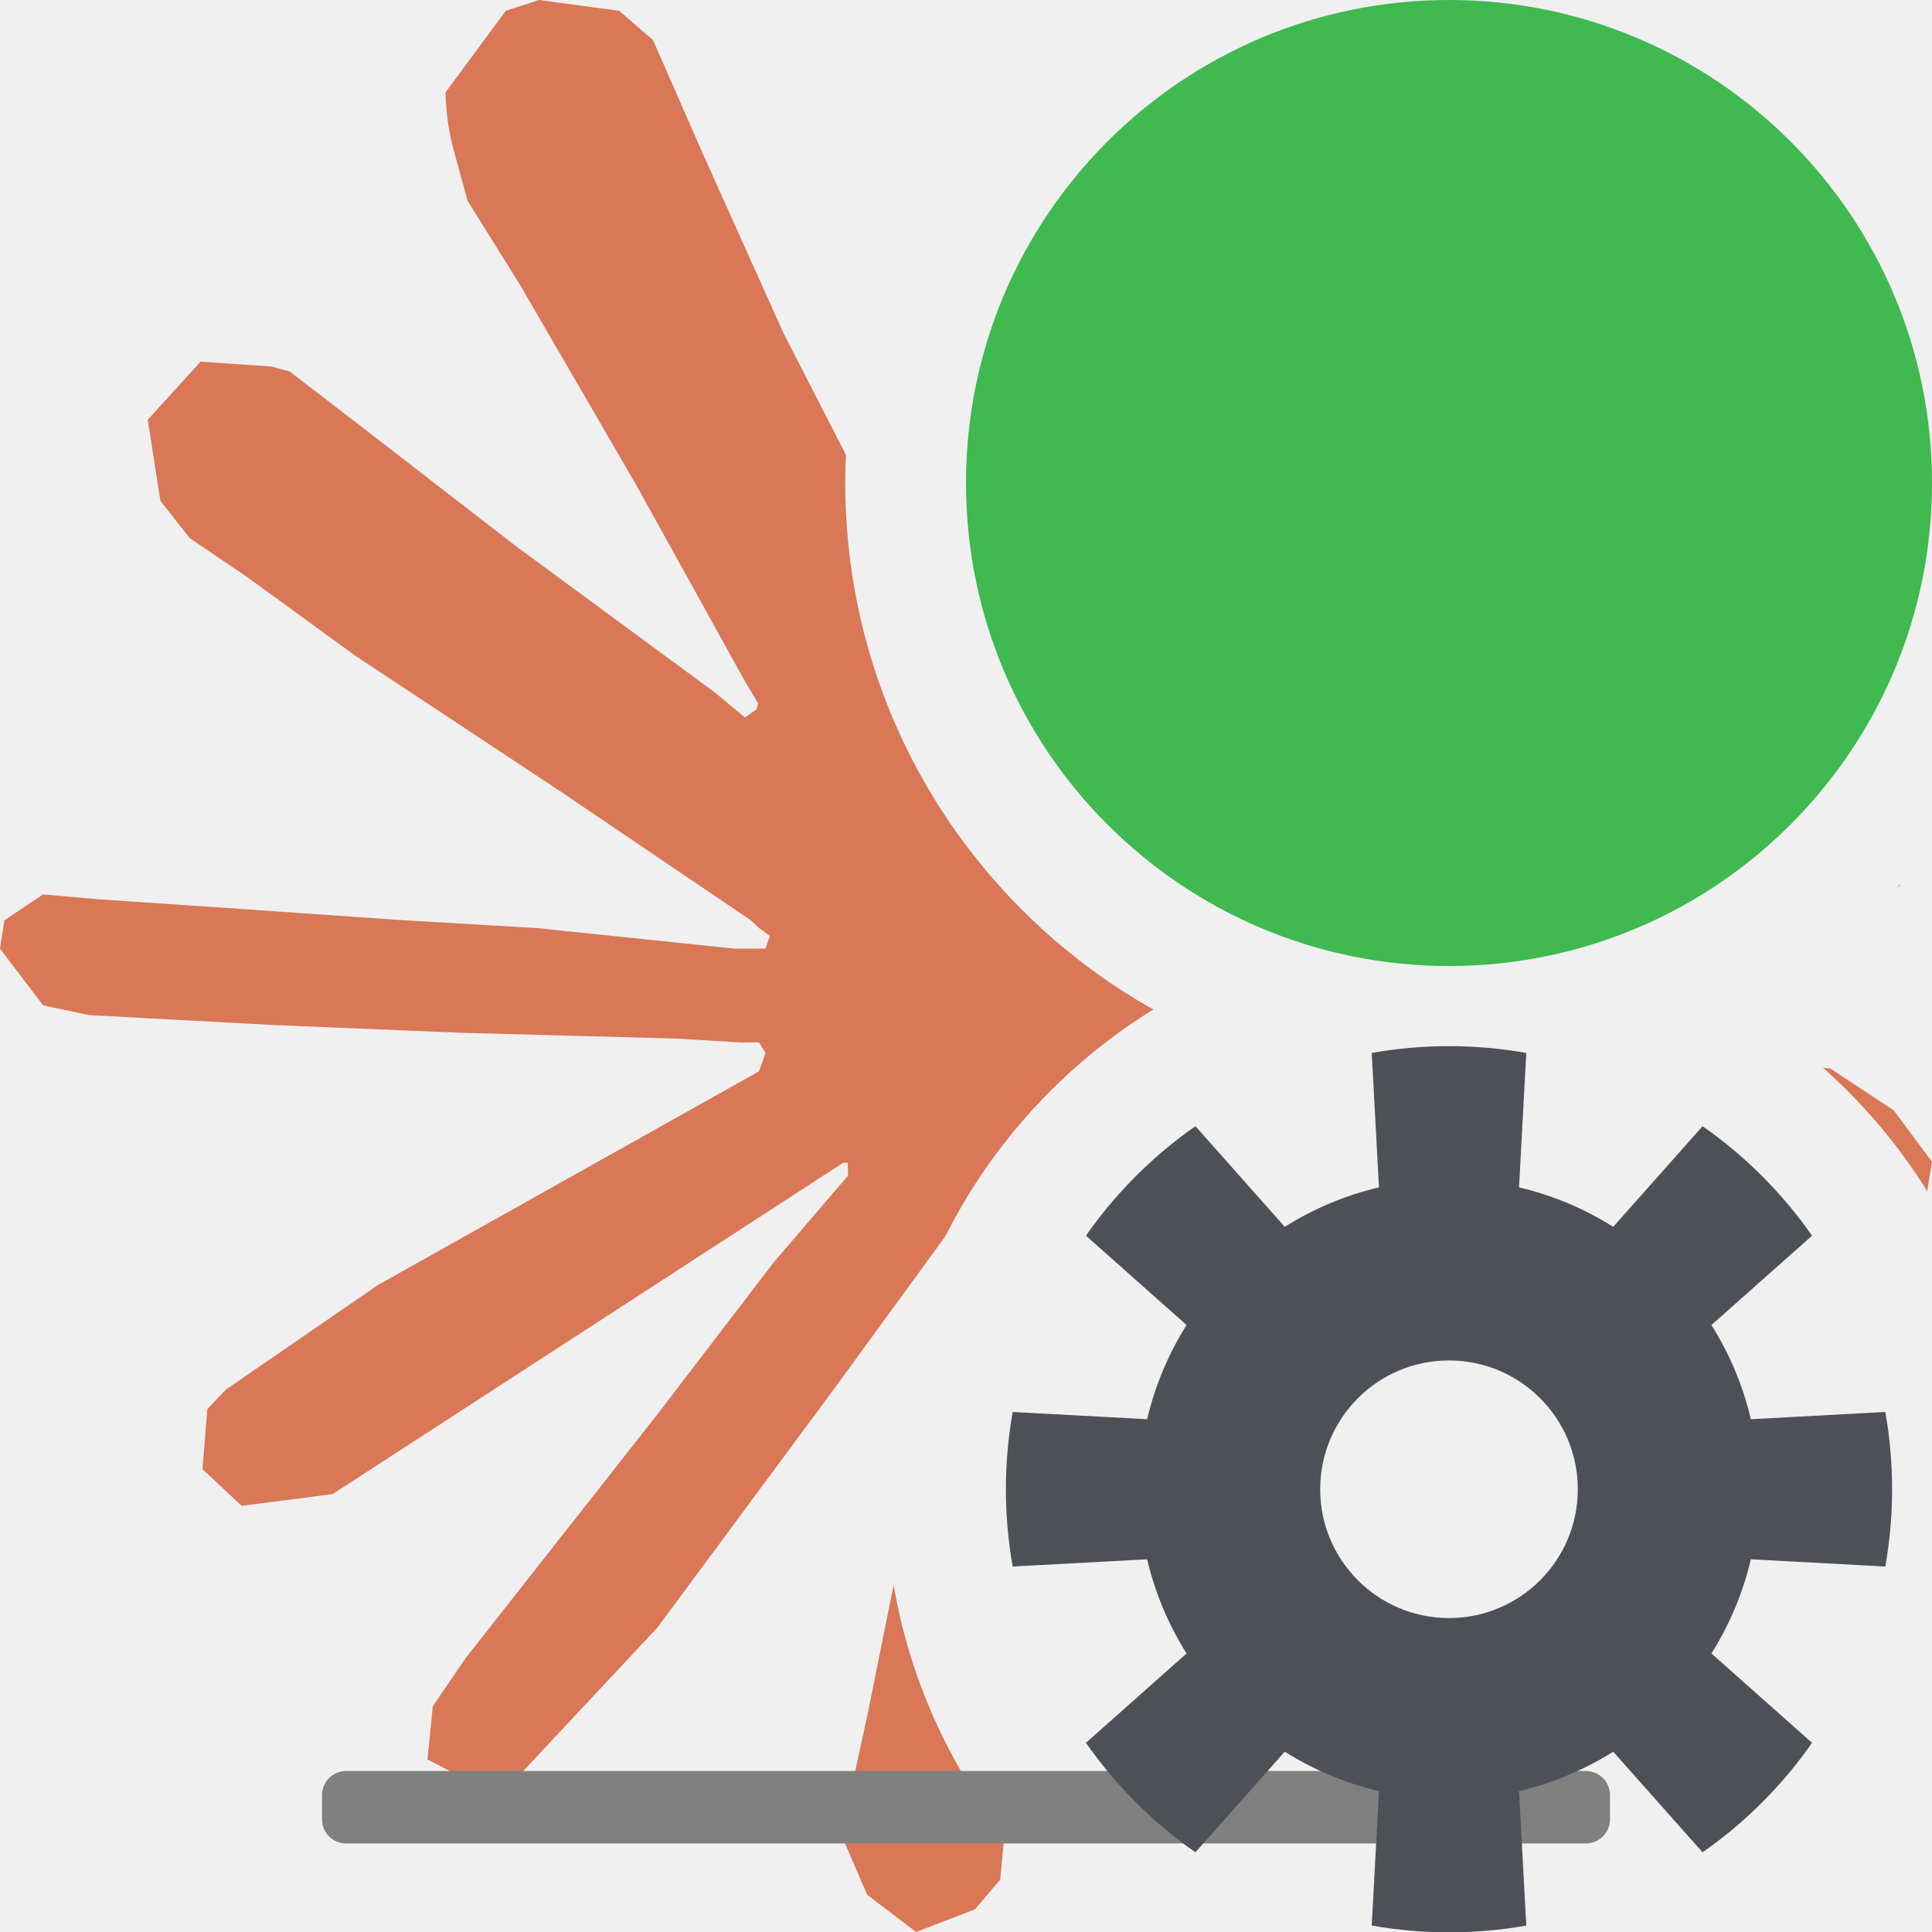
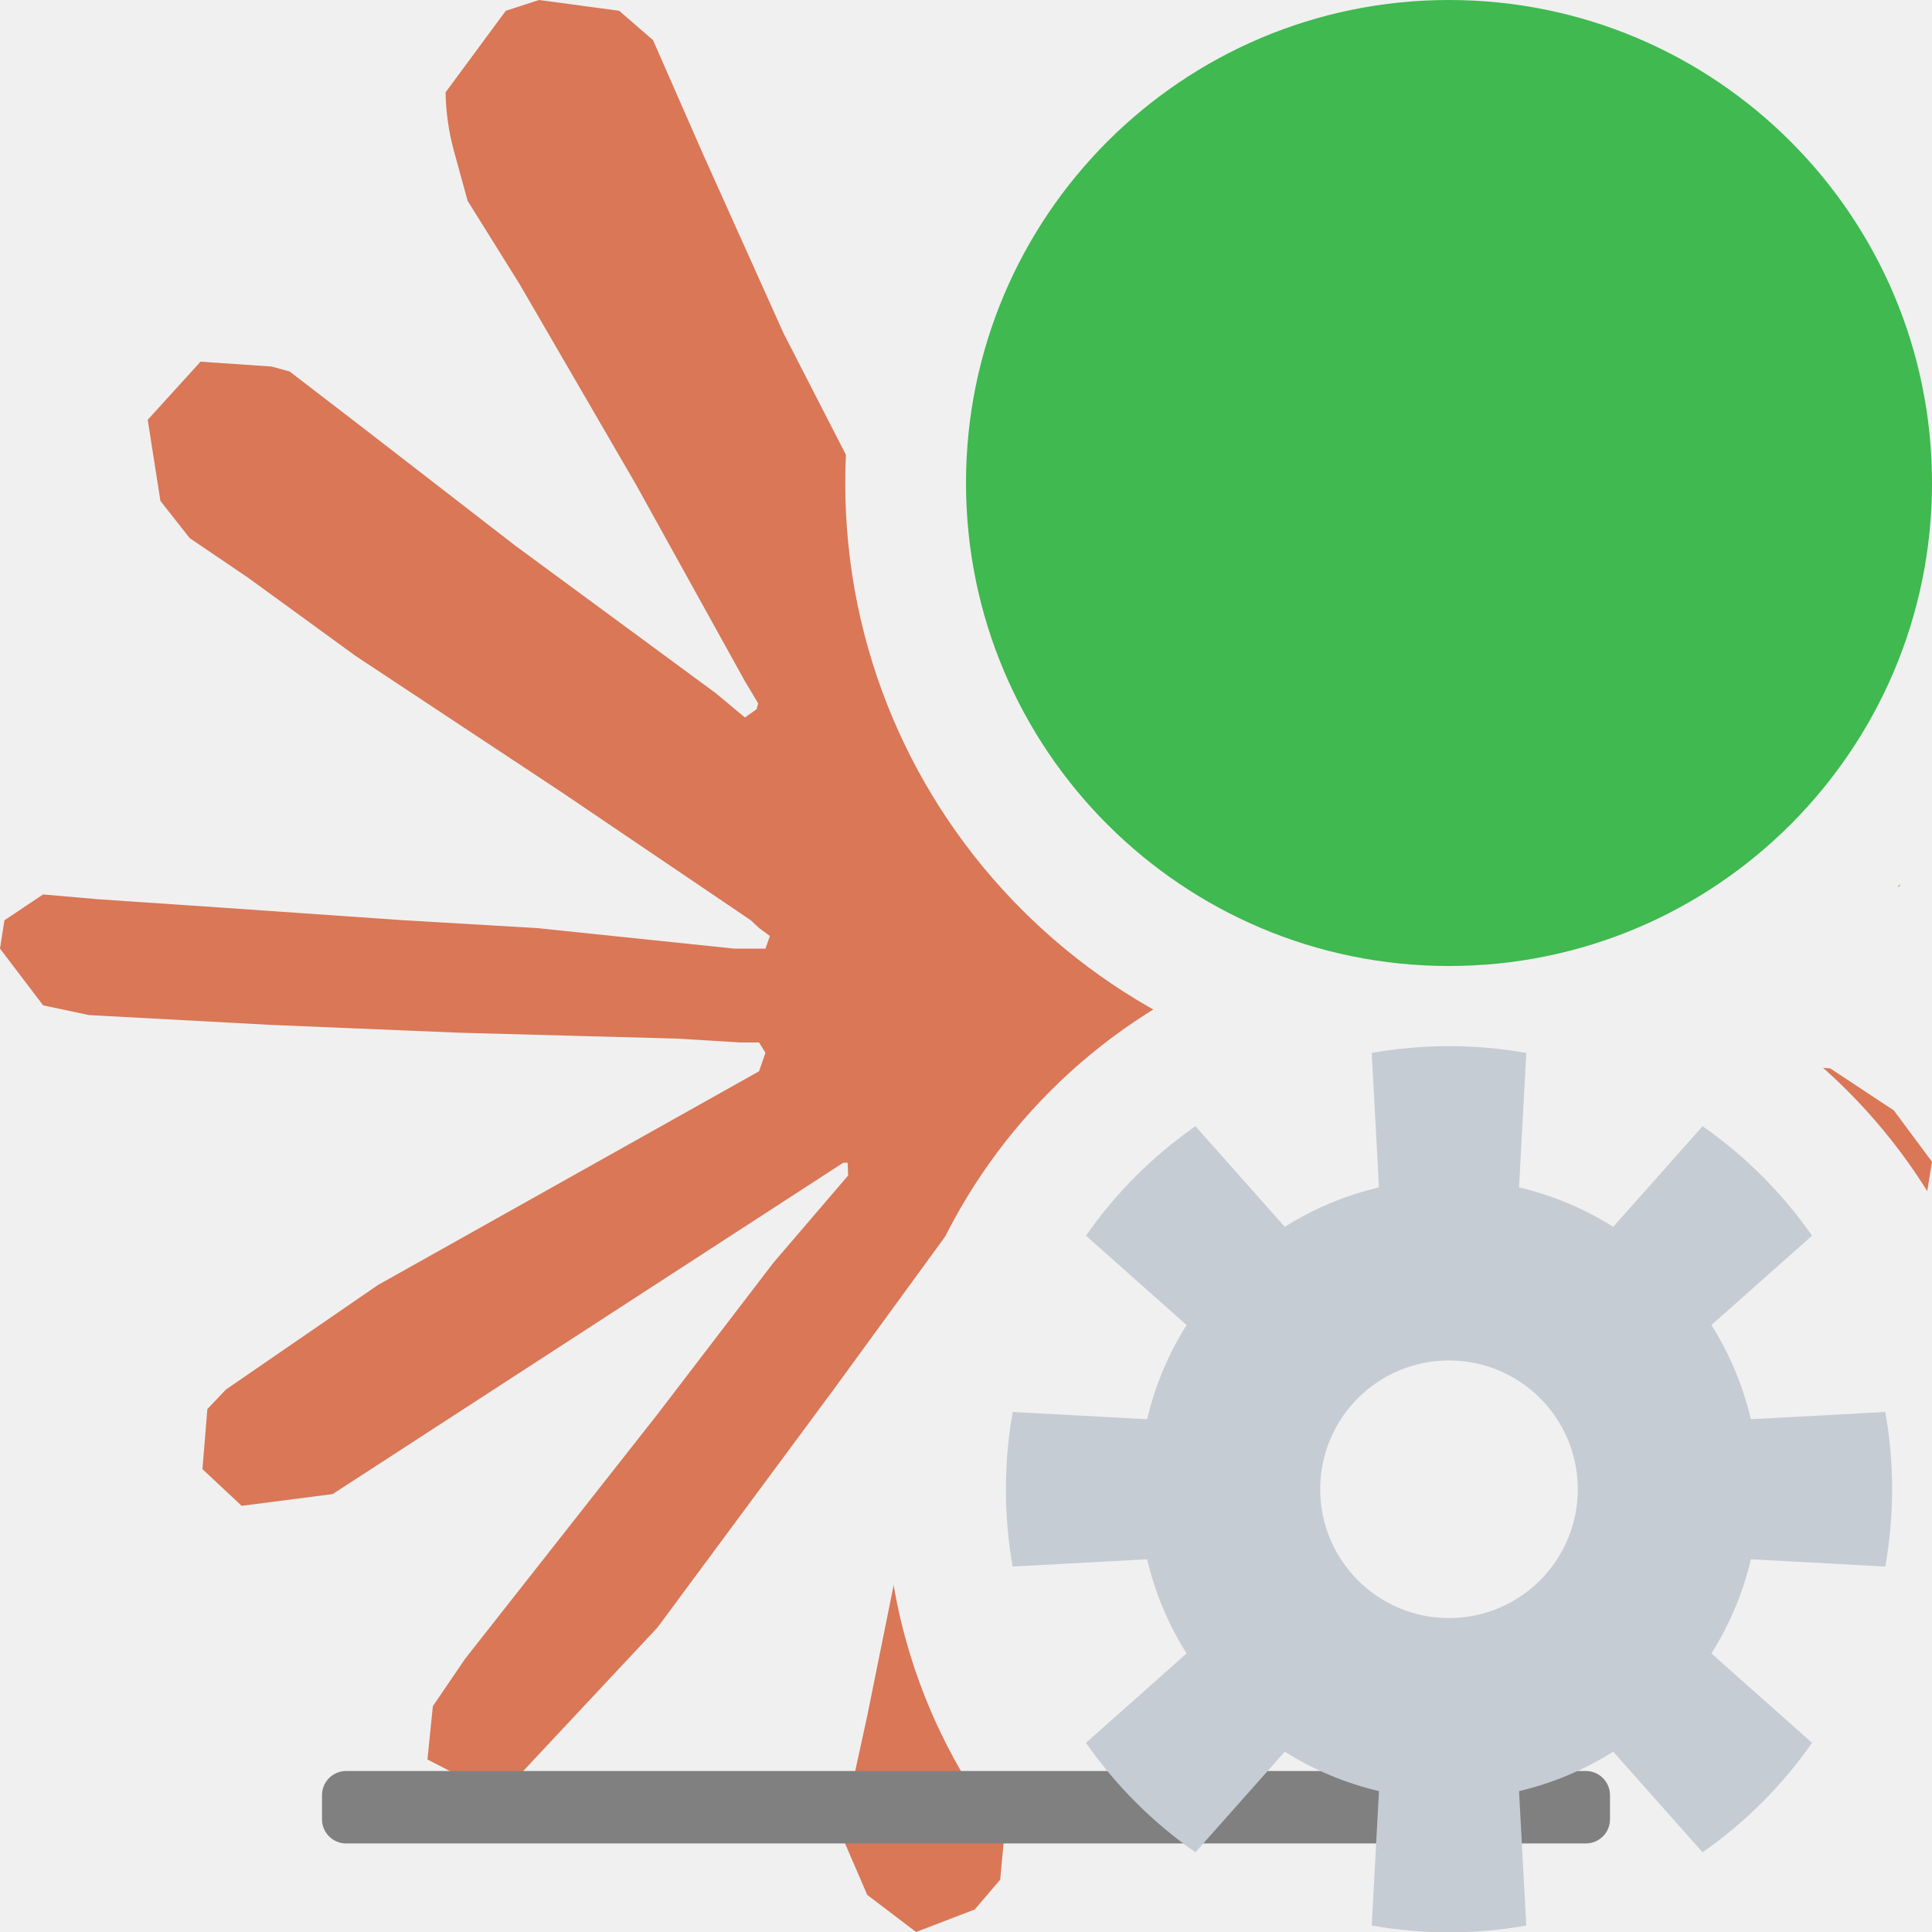
<svg xmlns="http://www.w3.org/2000/svg" height="1em" style="flex:none;line-height:1" viewBox="0 0 24 24" width="1em">
  <defs>
    <mask id="badge-mask">
      <rect width="24" height="24" fill="white" />
      <circle cx="18" cy="6" r="7.5" fill="black" />
      <circle cx="18" cy="18.5" r="7.0" fill="black" />
    </mask>
  </defs>
  <path mask="url(#badge-mask)" d="M4.709 15.955l4.72-2.647.08-.23-.08-.128H9.2l-.79-.048-2.698-.073-2.339-.097-2.266-.122-.571-.121L0 11.784l.055-.352.48-.321.686.06 1.52.103 2.278.158 1.652.097 2.449.255h.389l.055-.157-.134-.098-.103-.097-2.358-1.596-2.552-1.688-1.336-.972-.724-.491-.364-.462-.158-1.008.656-.722.881.06.225.061.893.686 1.908 1.476 2.491 1.833.365.304.145-.103.019-.073-.164-.274-1.355-2.446-1.446-2.49-.644-1.032-.17-.619a2.97 2.97 0 01-.104-.729L6.283.134 6.696 0l.996.134.42.364.62 1.414 1.002 2.229 1.555 3.03.456.898.243.832.091.255h.158V9.01l.128-1.706.237-2.095.23-2.695.08-.76.376-.91.747-.492.584.28.48.685-.067.444-.286 1.851-.559 2.903-.364 1.942h.212l.243-.242.985-1.306 1.652-2.064.73-.82.85-.904.547-.431h1.033l.76 1.129-.34 1.166-1.064 1.347-.881 1.142-1.264 1.7-.79 1.36.073.11.188-.02 2.856-.606 1.543-.28 1.841-.315.833.388.091.395-.328.807-1.969.486-2.309.462-3.439.813-.042.03.049.061 1.549.146.662.036h1.622l3.02.225.79.522.474.638-.079.485-1.215.62-1.64-.389-3.829-.91-1.312-.329h-.182v.11l1.093 1.068 2.006 1.81 2.509 2.33.127.578-.322.455-.34-.049-2.205-1.657-.851-.747-1.926-1.62h-.128v.17l.444.649 2.345 3.521.122 1.08-.17.353-.608.213-.668-.122-1.374-1.925-1.415-2.167-1.143-1.943-.14.08-.674 7.254-.316.37-.729.28-.607-.461-.322-.747.322-1.476.389-1.924.315-1.53.286-1.9.17-.632-.012-.042-.14.018-1.434 1.967-2.18 2.945-1.726 1.845-.414.164-.717-.37.067-.662.401-.589 2.388-3.036 1.44-1.882.93-1.086-.006-.158h-.055L4.132 18.56l-1.13.146-.487-.456.061-.746.231-.243 1.908-1.312-.006.006z" fill="#D97757" fill-rule="nonzero" />
  <circle cx="18" cy="6" r="6" fill="#3FB950" />
  <rect x="4" y="22" width="16" height="0.9" rx="0.3" fill="#808080" />
  <g id="ccsd-bg-gear">
-     <path d="M21.75 17.63L23.42 17.54A5.5 5.5 0 0 1 23.42 19.46L21.75 19.37A3.85 3.85 0 0 1 21.26 20.54L22.51 21.65A5.5 5.5 0 0 1 21.15 23.01L20.04 21.76A3.85 3.85 0 0 1 18.87 22.25L18.96 23.92A5.5 5.5 0 0 1 17.04 23.92L17.13 22.25A3.85 3.85 0 0 1 15.96 21.76L14.85 23.01A5.5 5.5 0 0 1 13.49 21.65L14.74 20.54A3.85 3.85 0 0 1 14.25 19.37L12.58 19.46A5.5 5.5 0 0 1 12.58 17.54L14.25 17.63A3.85 3.85 0 0 1 14.74 16.46L13.49 15.35A5.5 5.5 0 0 1 14.85 13.99L15.96 15.24A3.85 3.85 0 0 1 17.13 14.75L17.04 13.08A5.5 5.5 0 0 1 18.96 13.08L18.87 14.75A3.85 3.85 0 0 1 20.04 15.24L21.15 13.99A5.5 5.5 0 0 1 22.51 15.35L21.26 16.46A3.85 3.85 0 0 1 21.75 17.63ZM19.6 18.5A1.6 1.6 0 1 0 16.4 18.5A1.6 1.6 0 1 0 19.6 18.5Z" fill="#4D5157" fill-rule="evenodd" />
+     <path d="M21.75 17.63L23.42 17.54A5.5 5.5 0 0 1 23.42 19.46L21.75 19.37A3.85 3.85 0 0 1 21.26 20.54L22.51 21.65A5.5 5.5 0 0 1 21.15 23.01L20.04 21.76A3.85 3.85 0 0 1 18.87 22.25L18.96 23.92A5.5 5.5 0 0 1 17.04 23.92L17.13 22.25A3.85 3.85 0 0 1 15.96 21.76L14.85 23.01A5.5 5.5 0 0 1 13.49 21.65L14.74 20.54A3.85 3.85 0 0 1 14.25 19.37L12.58 19.46A5.5 5.5 0 0 1 12.58 17.54L14.25 17.63A3.85 3.85 0 0 1 14.74 16.46L13.49 15.35A5.5 5.5 0 0 1 14.85 13.99L15.96 15.24A3.85 3.85 0 0 1 17.13 14.75L17.04 13.08A5.5 5.5 0 0 1 18.96 13.08L18.87 14.75A3.85 3.85 0 0 1 20.04 15.24L21.15 13.99A5.5 5.5 0 0 1 22.51 15.35L21.26 16.46A3.85 3.85 0 0 1 21.75 17.63ZM19.6 18.5A1.6 1.6 0 1 0 16.4 18.5A1.6 1.6 0 1 0 19.6 18.5Z" fill="#C6CCD4" fill-rule="evenodd" />
  </g>
</svg>
